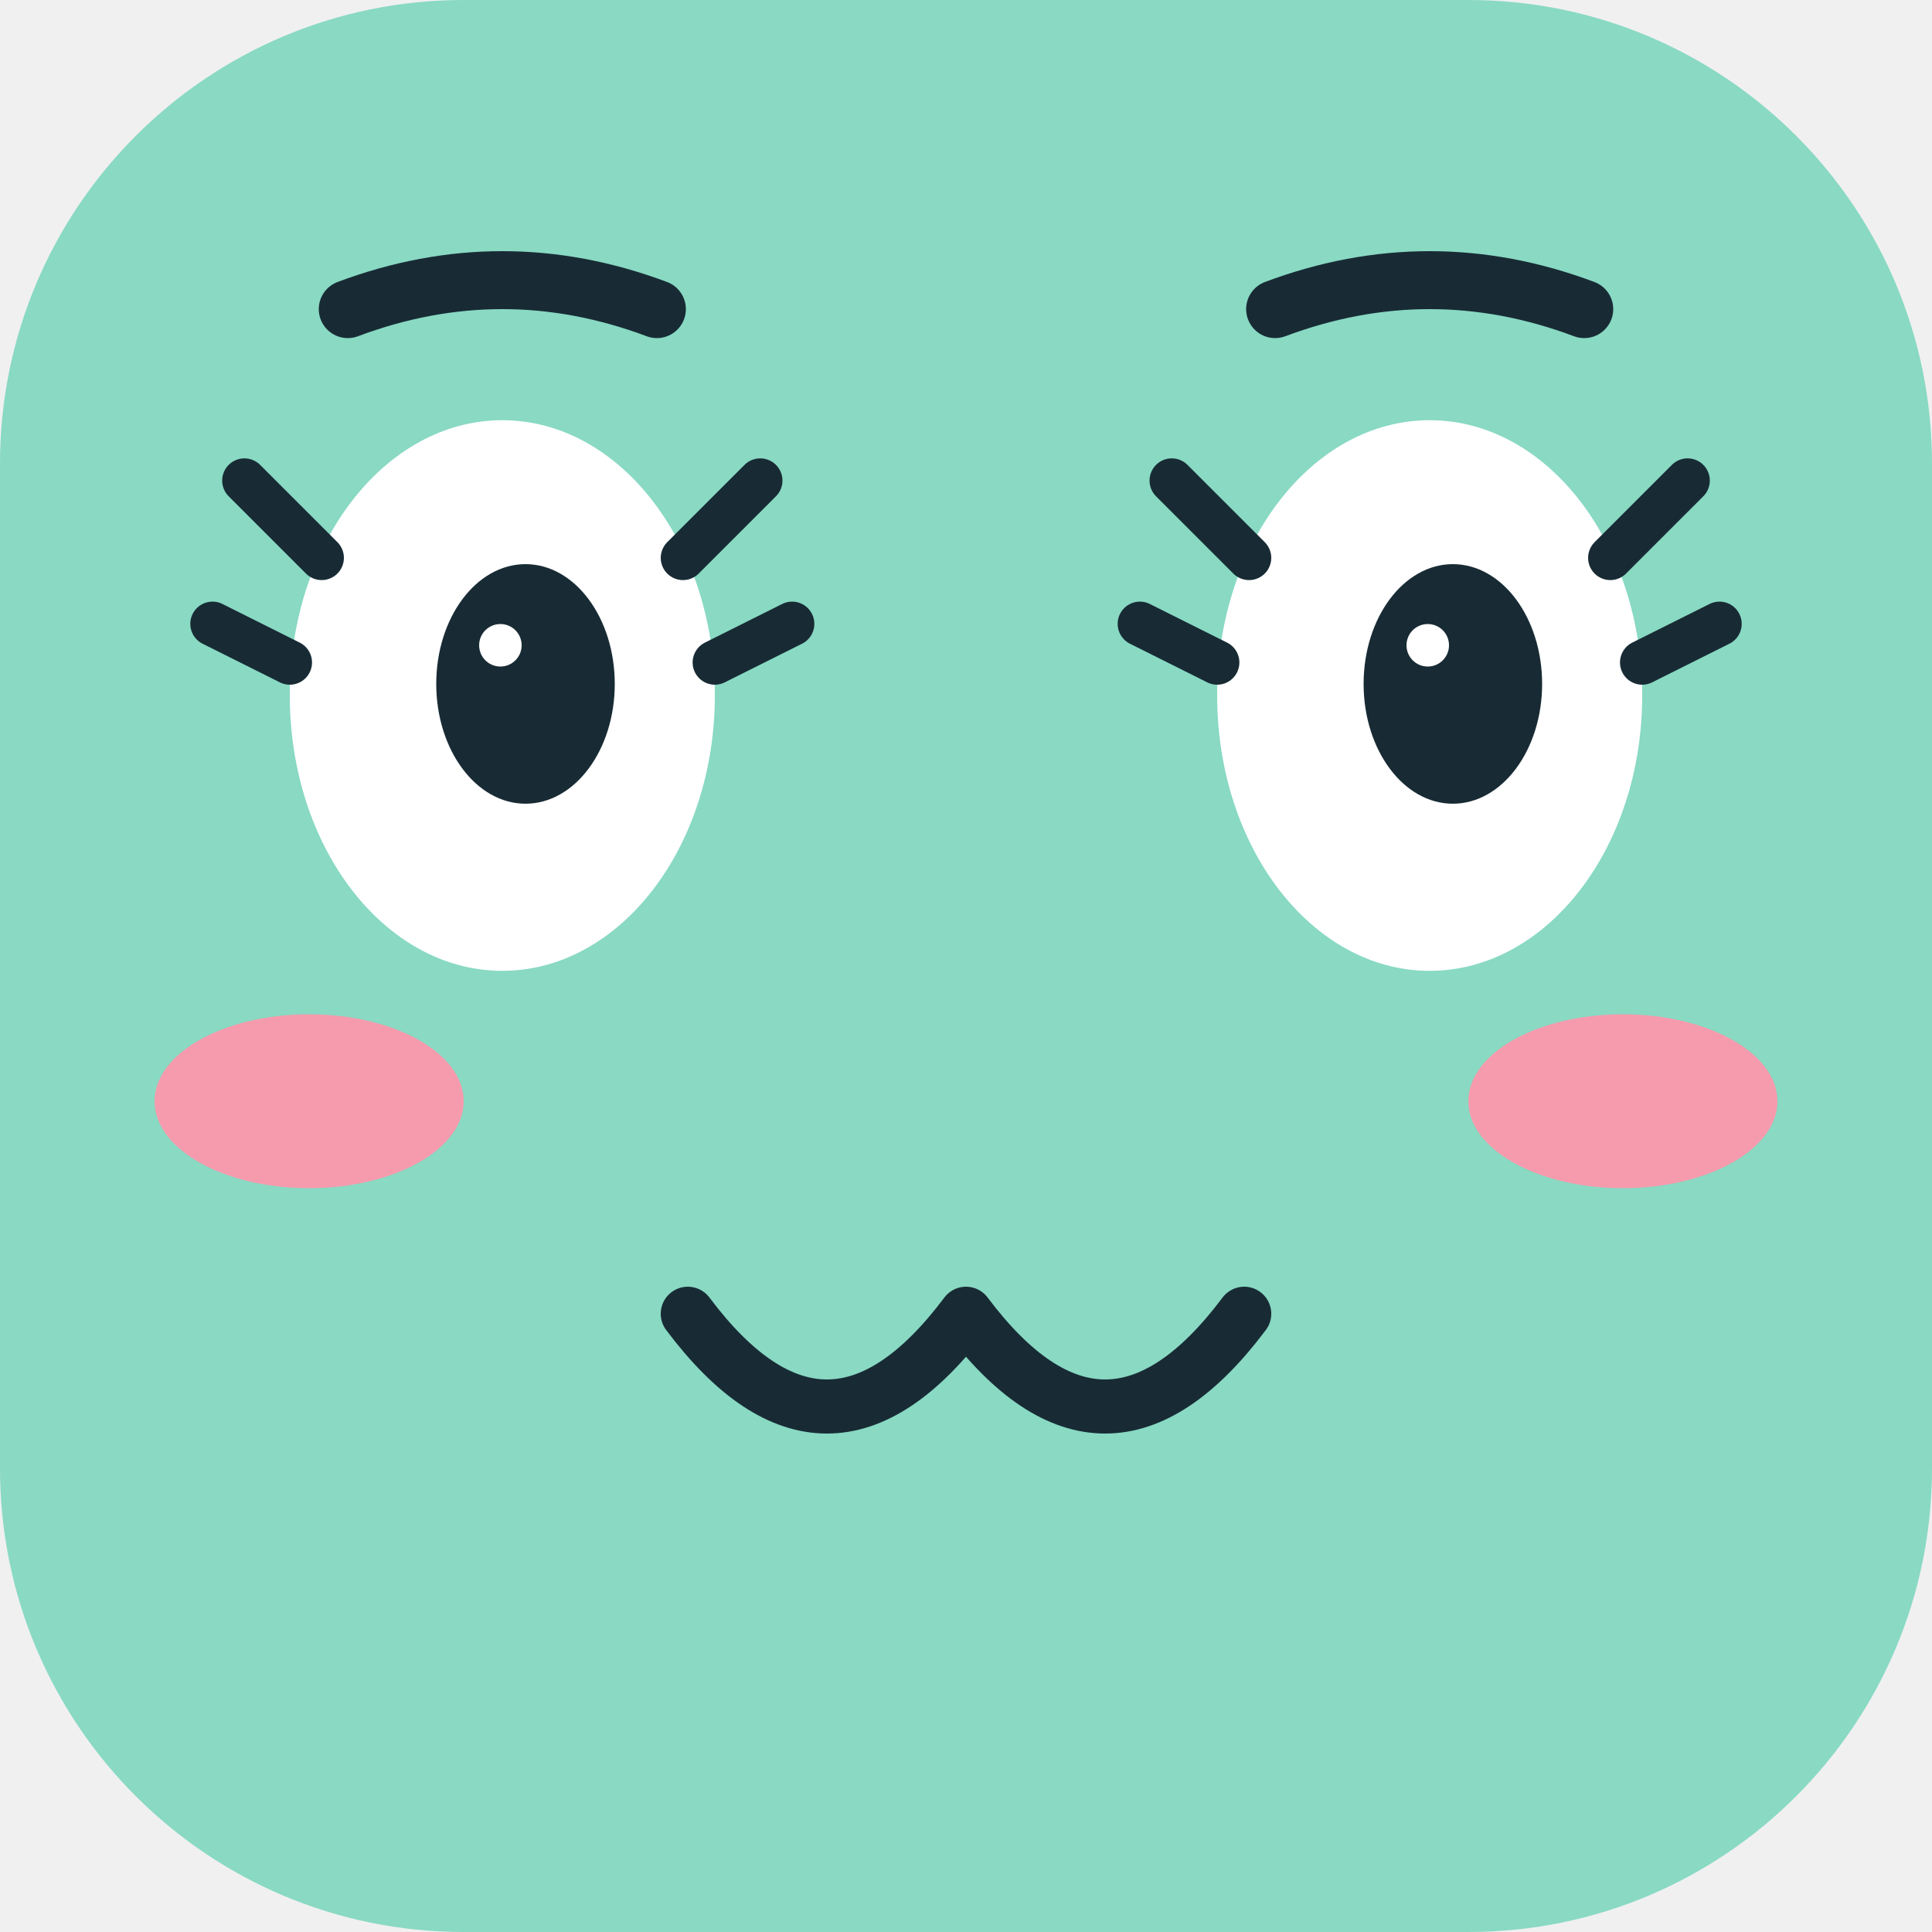
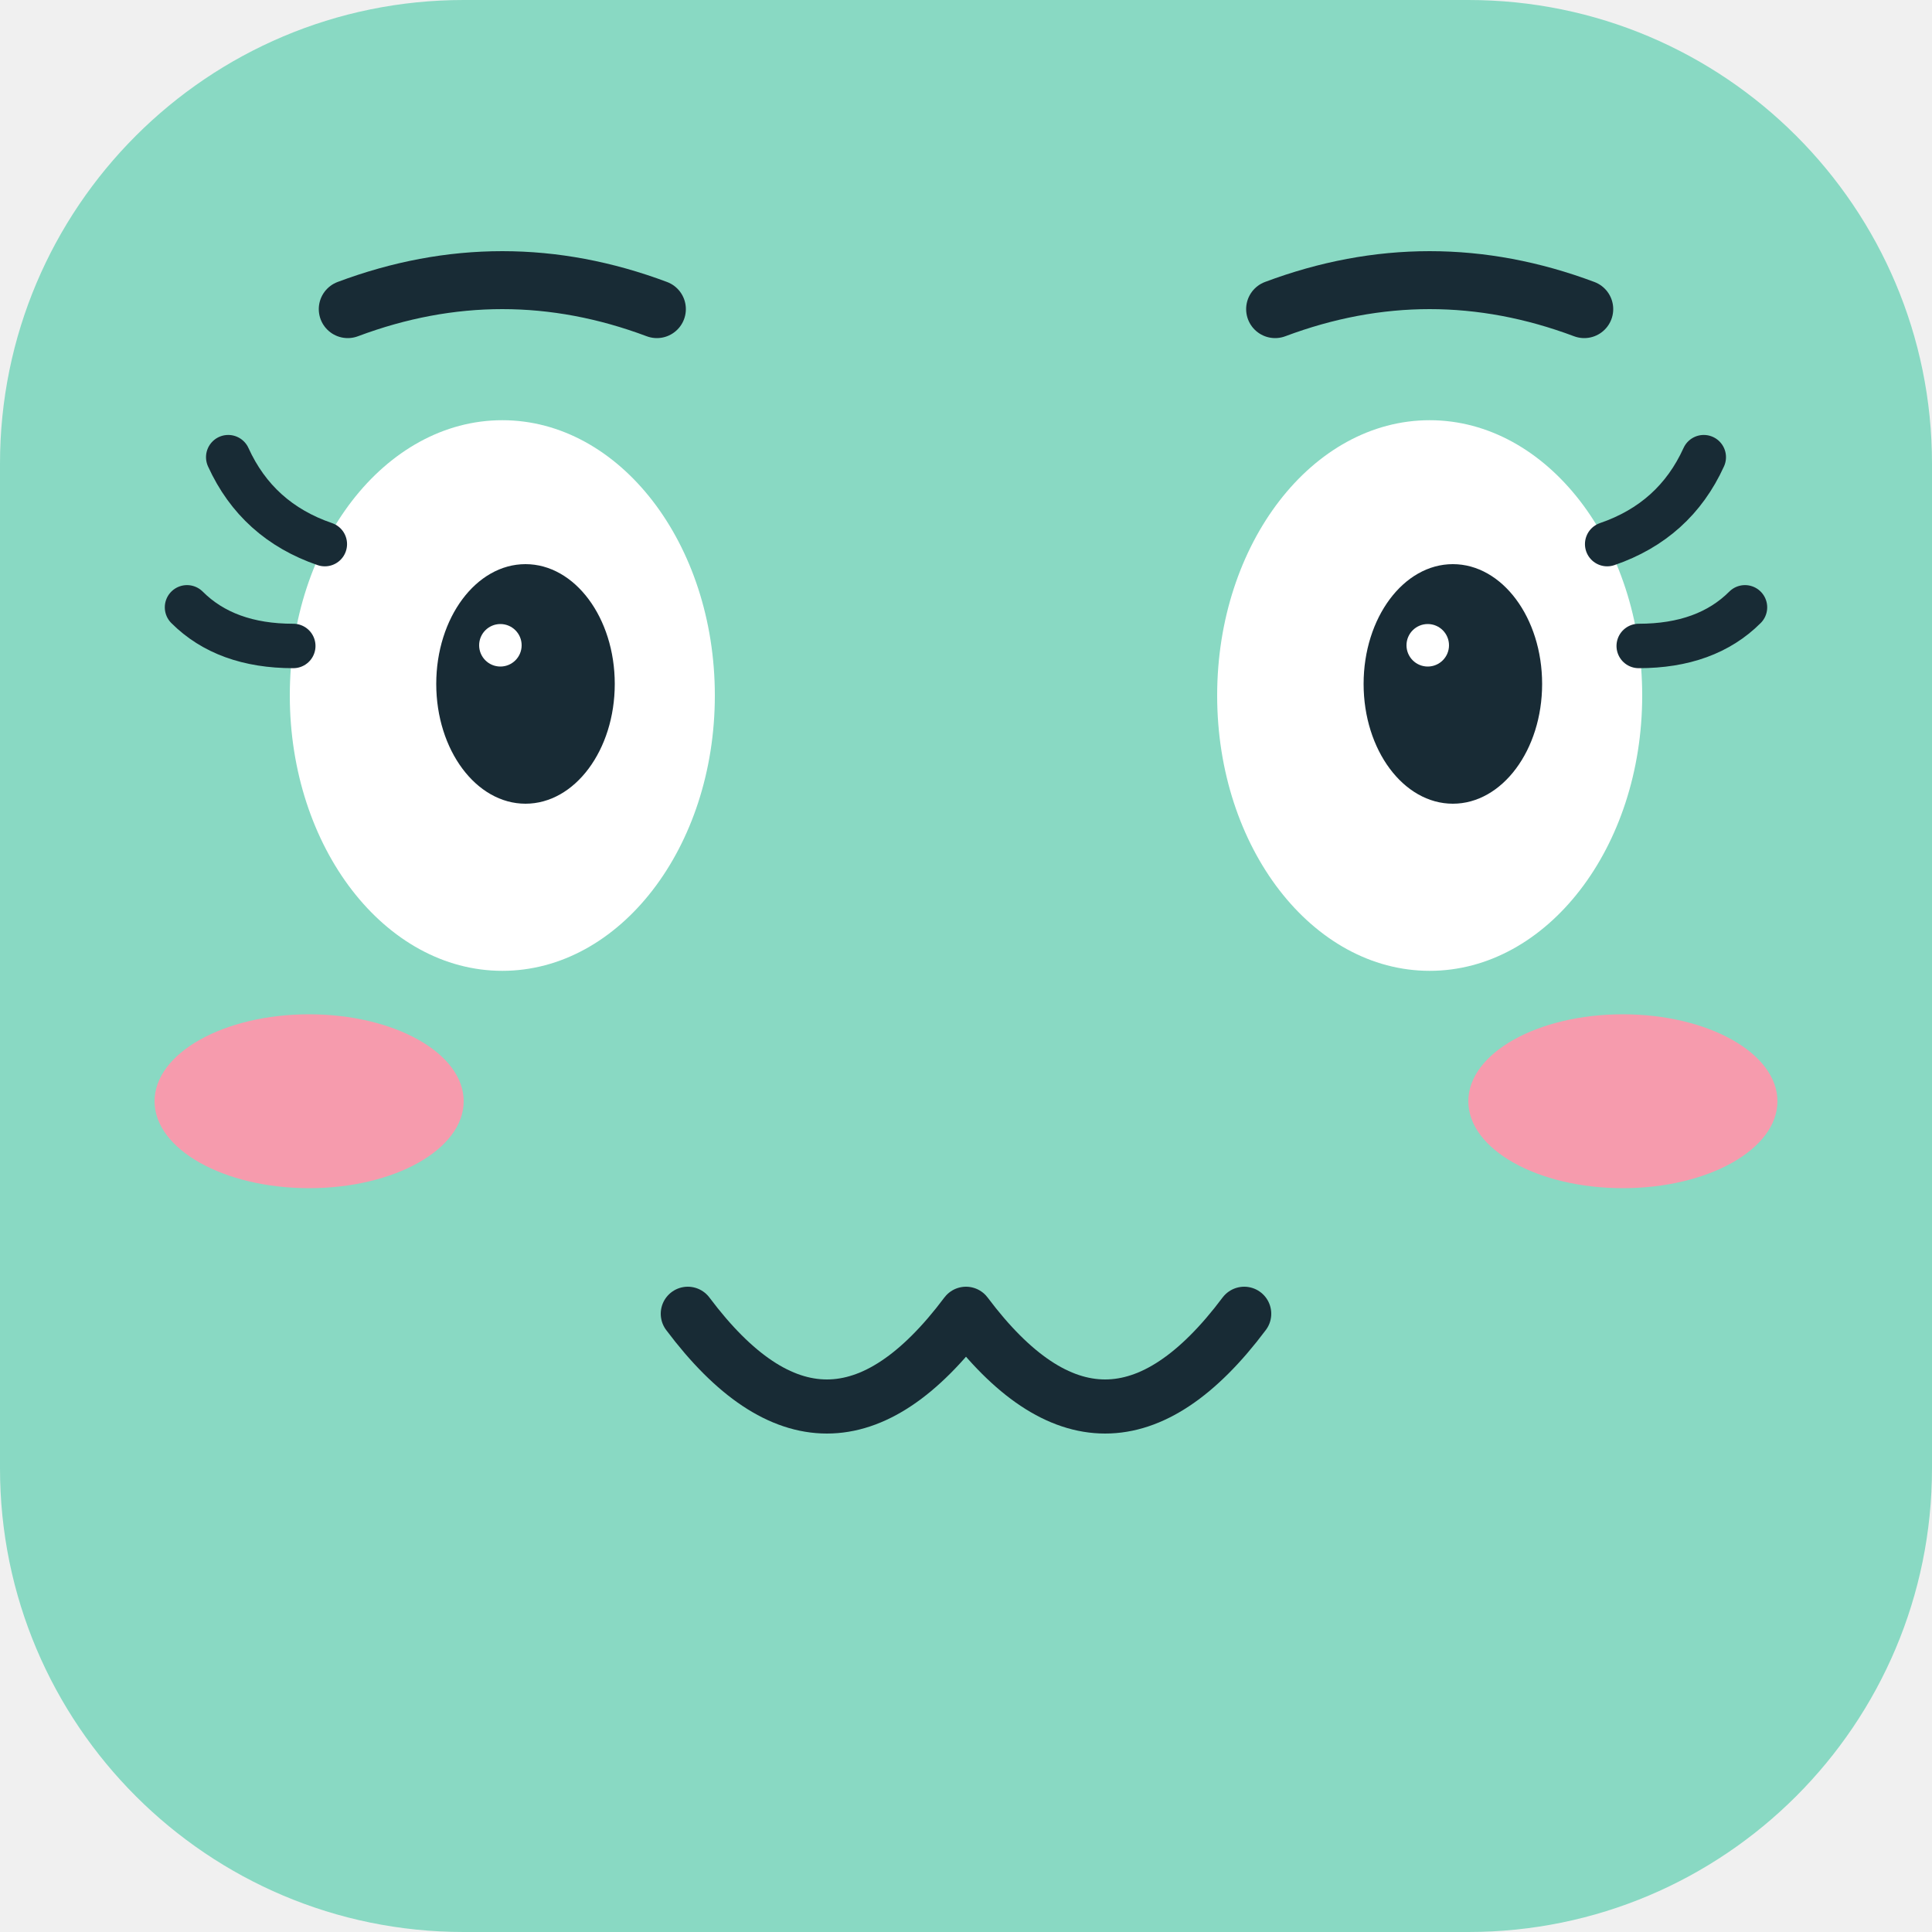
<svg xmlns="http://www.w3.org/2000/svg" width="240" height="240" viewBox="0 0 100 100">
  <rect width="100" height="100" rx="24" fill="#89d9c3" />
  <g data-faceshape-face="">
    <g transform="translate(0 0)" data-faceshape-eyebrows="" opacity="1" fill="none" stroke="#182b35" stroke-width="3" stroke-linecap="round">
      <path d="M18 16 Q26 13 34 16" transform="rotate(0 26 16)" />
      <path d="M66 16 Q74 13 82 16" transform="rotate(0 74 16)" />
    </g>
    <g data-faceshape-eyes="" data-eye-variant="eyelashes" fill="#182b35">
      <g data-eye-frame="" transform="rotate(0 26 36)">
        <defs>
          <clipPath id="fs-eye-_R_a_-0">
            <ellipse cx="26" cy="36" rx="11" ry="14.25" />
          </clipPath>
        </defs>
        <ellipse cx="26" cy="36" rx="11" ry="14.25" fill="white" />
        <g clip-path="url(#fs-eye-_R_a_-0)">
          <g data-eye-pupil="" transform="translate(27.2 35.4)" fill="#182b35">
            <ellipse rx="4.62" ry="6.2" />
            <circle cx="-1.3" cy="-2" r="1.1" fill="white" />
          </g>
        </g>
-         <path d="M16.65 28.875 l-4 -4 M35.35 28.875 l4 -4 M15 34.29 l-4 -2 M37 34.29 l4 -2" fill="none" stroke="#182b35" stroke-width="2.3" stroke-linecap="round" />
+         <path data-eye-lashes="" d="M16.813 28.163 Q13.313 26.963 11.813 23.663 M15.18 33.435 Q11.68 33.435 9.68 31.435" fill="none" stroke="#182b35" stroke-width="2.3" stroke-linecap="round" />
      </g>
      <g data-eye-frame="" transform="rotate(0 74 36)">
        <defs>
          <clipPath id="fs-eye-_R_a_-1">
            <ellipse cx="74" cy="36" rx="11" ry="14.25" />
          </clipPath>
        </defs>
        <ellipse cx="74" cy="36" rx="11" ry="14.25" fill="white" />
        <g clip-path="url(#fs-eye-_R_a_-1)">
          <g data-eye-pupil="" transform="translate(75.2 35.4)" fill="#182b35">
            <ellipse rx="4.62" ry="6.2" />
            <circle cx="-1.3" cy="-2" r="1.1" fill="white" />
          </g>
        </g>
-         <path d="M64.65 28.875 l-4 -4 M83.35 28.875 l4 -4 M63 34.29 l-4 -2 M85 34.29 l4 -2" fill="none" stroke="#182b35" stroke-width="2.3" stroke-linecap="round" />
+         <path data-eye-lashes="" d="M83.187 28.163 Q86.687 26.963 88.187 23.663 M84.82 33.435 Q88.32 33.435 90.32 31.435" fill="none" stroke="#182b35" stroke-width="2.3" stroke-linecap="round" />
      </g>
    </g>
    <g transform="translate(0 0)" data-faceshape-mouth="" data-mouth-variant="cat">
      <g data-faceshape-mouth-cheeks="" fill="#f69bad">
        <ellipse cx="16" cy="57" rx="8" ry="4.5" />
        <ellipse cx="84" cy="57" rx="8" ry="4.5" />
      </g>
      <defs>
        <clipPath id="fs-mouth-_R_e_">
          <path d="M35.6 68 Q42.8 77.6 50 68 Q57.2 77.6 64.4 68" />
        </clipPath>
      </defs>
      <path d="M35.6 68 Q42.8 77.6 50 68 Q57.2 77.6 64.4 68" fill="none" stroke="#182b35" stroke-width="2.8" stroke-linejoin="round" stroke-linecap="round" />
    </g>
  </g>
</svg>
